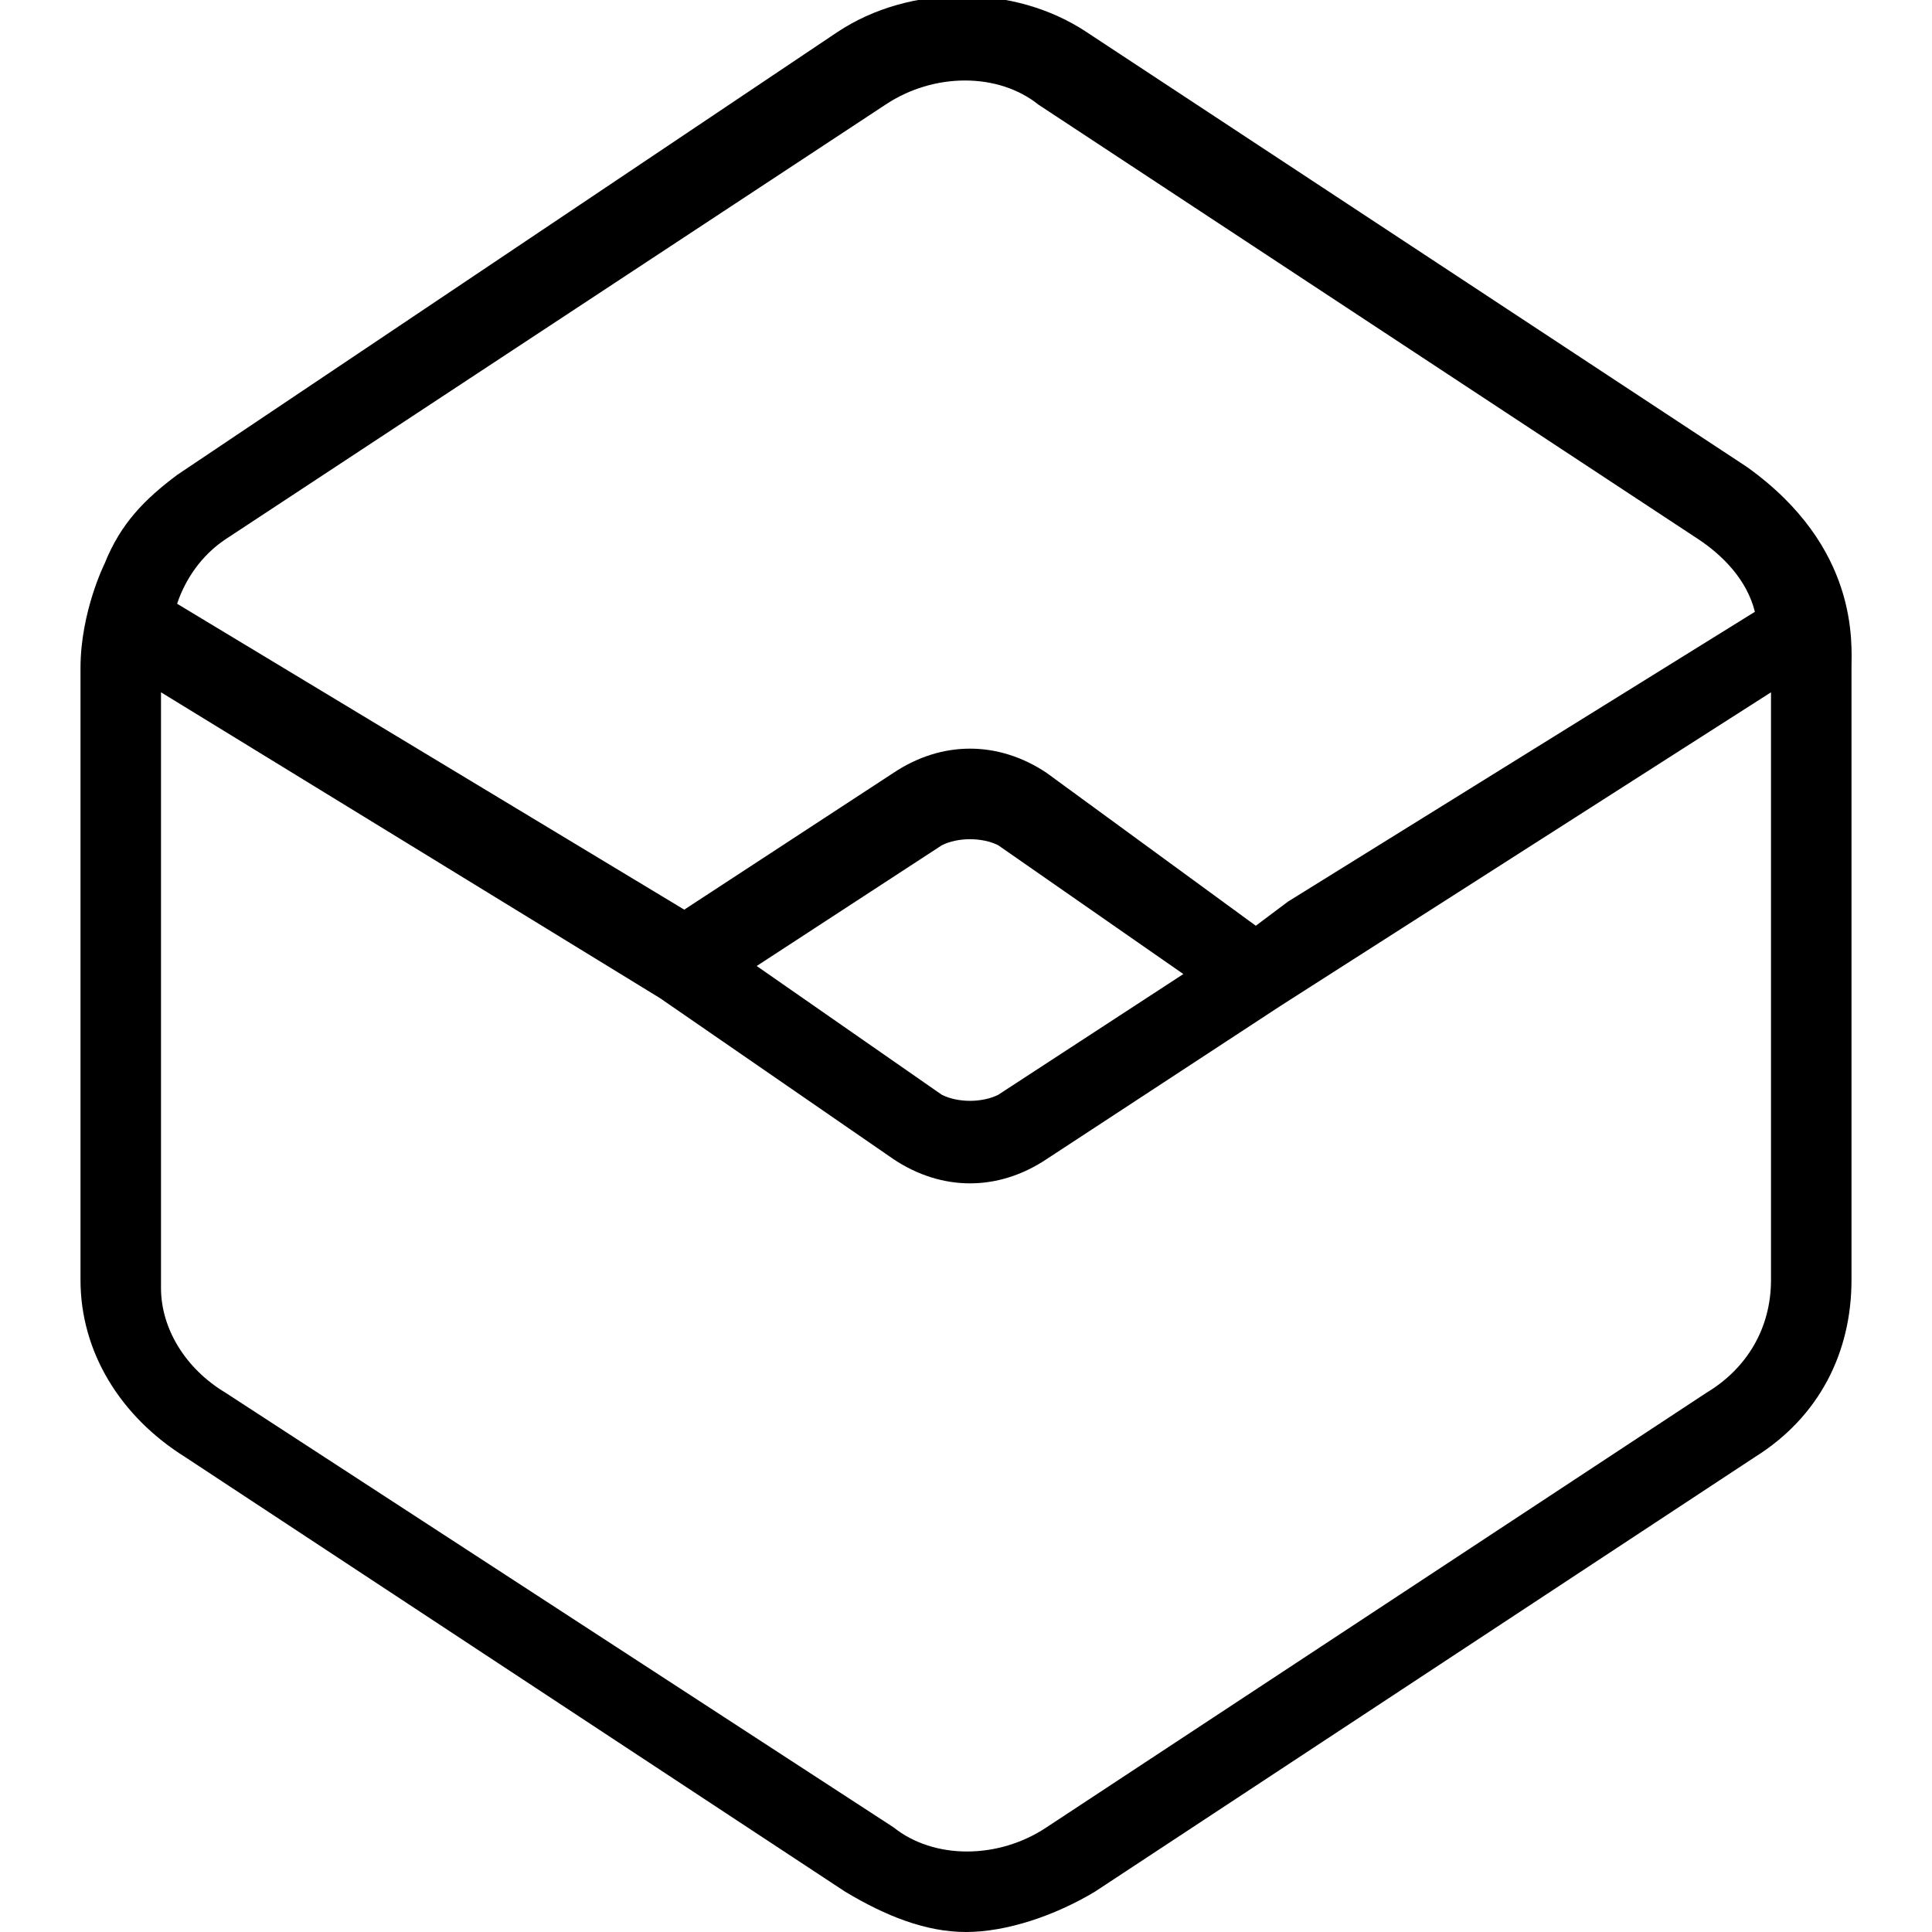
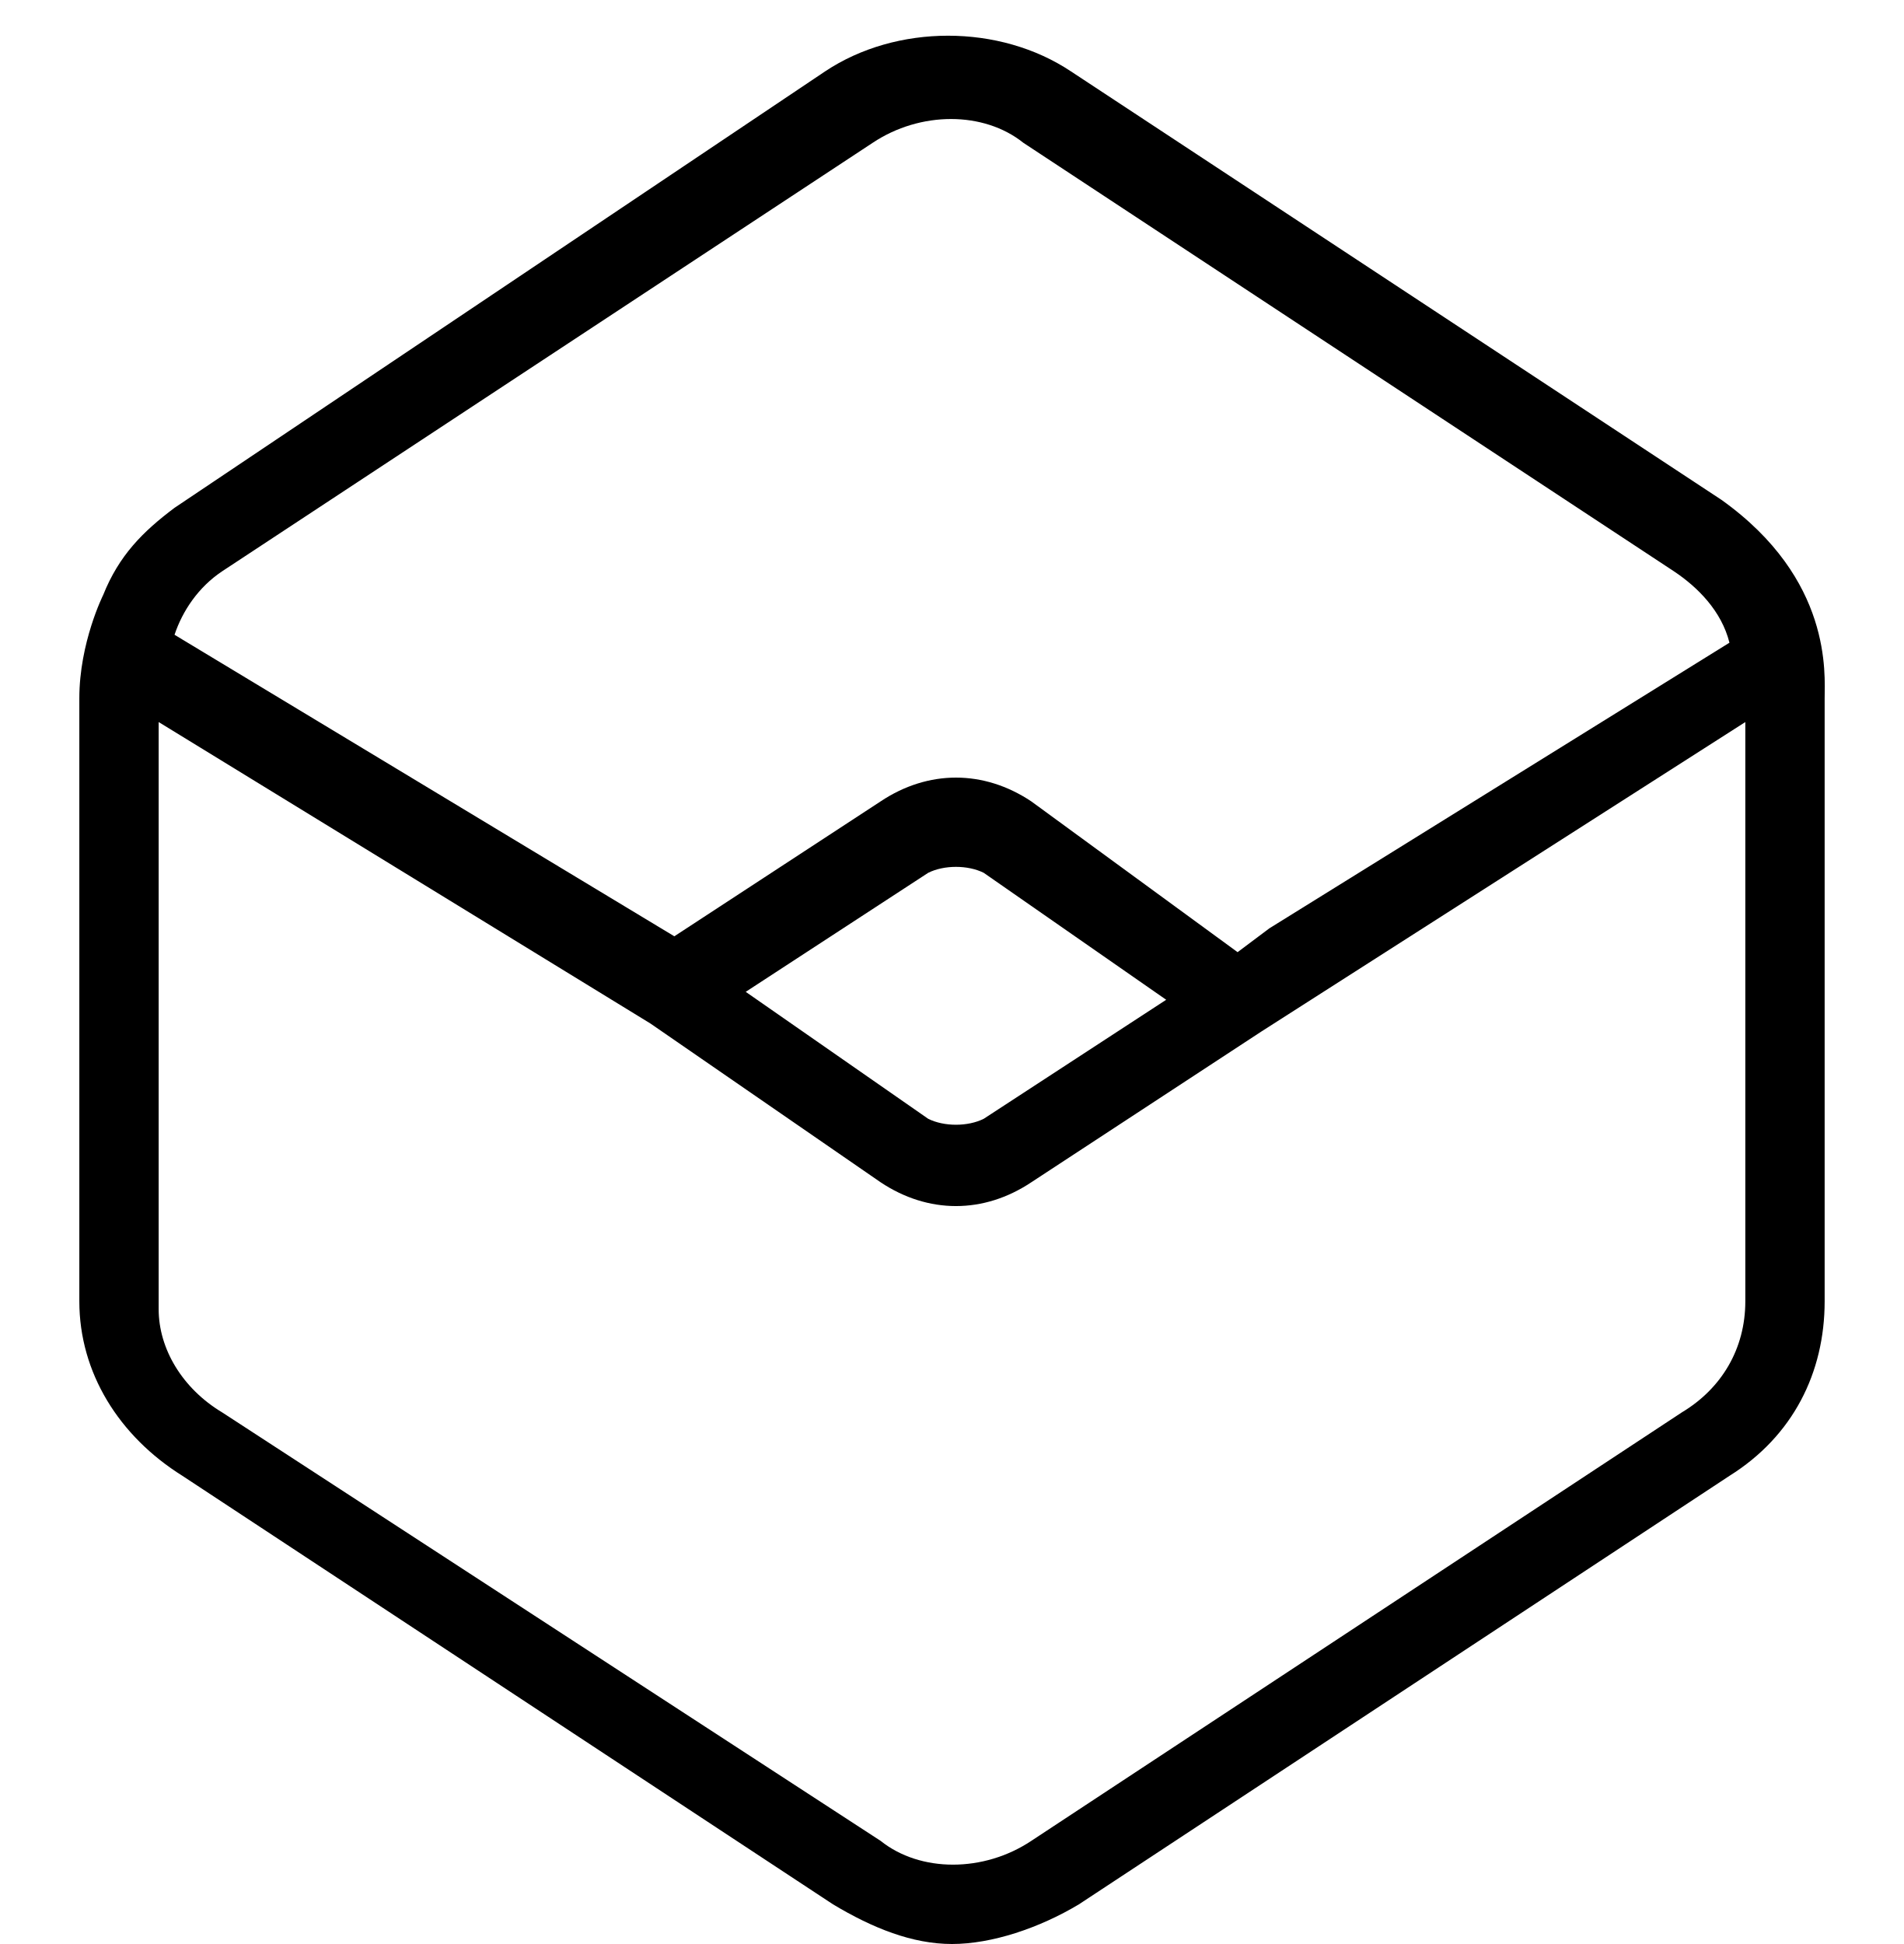
- <svg xmlns="http://www.w3.org/2000/svg" fill-rule="evenodd" viewBox="0 0 24 24" id="icon--containers">
-   <path d="M21.7 5.8L13.5.4c-.9-.6-2.2-.6-3.1 0L2.2 5.9c-.4.3-.7.6-.9 1.1 0 0-.3.6-.3 1.3v7.6c0 .9.5 1.7 1.3 2.2l8.2 5.4c.5.3 1 .5 1.5.5s1.1-.2 1.6-.5l8.2-5.4c.8-.5 1.2-1.3 1.2-2.2V8.3c0-.3.1-1.5-1.3-2.5zm-18.9.9L11 1.3c.6-.4 1.4-.4 1.9 0l8.2 5.4c.3.2.6.5.7.9L16 11.2l-.4.3L13 9.6c-.6-.4-1.3-.4-1.9 0l-2.6 1.7-6.3-3.8c.1-.3.3-.6.6-.8zm11.9 5.4l-2.3 1.5c-.2.1-.5.1-.7 0L9.4 12l2.3-1.5c.2-.1.5-.1.7 0l2.3 1.6zm7.3 3.8c0 .6-.3 1.1-.8 1.4L13 22.7c-.6.4-1.4.4-1.9 0l-8.3-5.4C2.3 17 2 16.5 2 16V8.6l6.2 3.8 2.9 2c.6.4 1.3.4 1.9 0l2.9-1.9L22 8.6v7.3z" />
+ <svg xmlns="http://www.w3.org/2000/svg" version="1.1" id="icon--containers" x="0px" y="0px" viewBox="0 0 24 24.5" style="enable-background:new 0 0 24 24.5;" xml:space="preserve">
+   <path d="M21.7,6.3l-8.2-5.4c-0.9-0.6-2.2-0.6-3.1,0L2.2,6.4C1.8,6.7,1.5,7,1.3,7.5c0,0-0.3,0.6-0.3,1.3v7.6c0,0.9,0.5,1.7,1.3,2.2  l8.2,5.4c0.5,0.3,1,0.5,1.5,0.5s1.1-0.2,1.6-0.5l8.2-5.4c0.8-0.5,1.2-1.3,1.2-2.2V8.8C23,8.5,23.1,7.3,21.7,6.3z M2.8,7.2L11,1.8  c0.6-0.4,1.4-0.4,1.9,0l8.2,5.4c0.3,0.2,0.6,0.5,0.7,0.9L16,11.7L15.6,12L13,10.1c-0.6-0.4-1.3-0.4-1.9,0l-2.6,1.7L2.2,8  C2.3,7.7,2.5,7.4,2.8,7.2z M14.7,12.6l-2.3,1.5c-0.2,0.1-0.5,0.1-0.7,0l-2.3-1.6l2.3-1.5c0.2-0.1,0.5-0.1,0.7,0  C12.4,11,14.7,12.6,14.7,12.6z M22,16.4c0,0.6-0.3,1.1-0.8,1.4L13,23.2c-0.6,0.4-1.4,0.4-1.9,0l-8.3-5.4C2.3,17.5,2,17,2,16.5V9.1  l6.2,3.8l2.9,2c0.6,0.4,1.3,0.4,1.9,0l2.9-1.9L22,9.1V16.4z" />
</svg>
